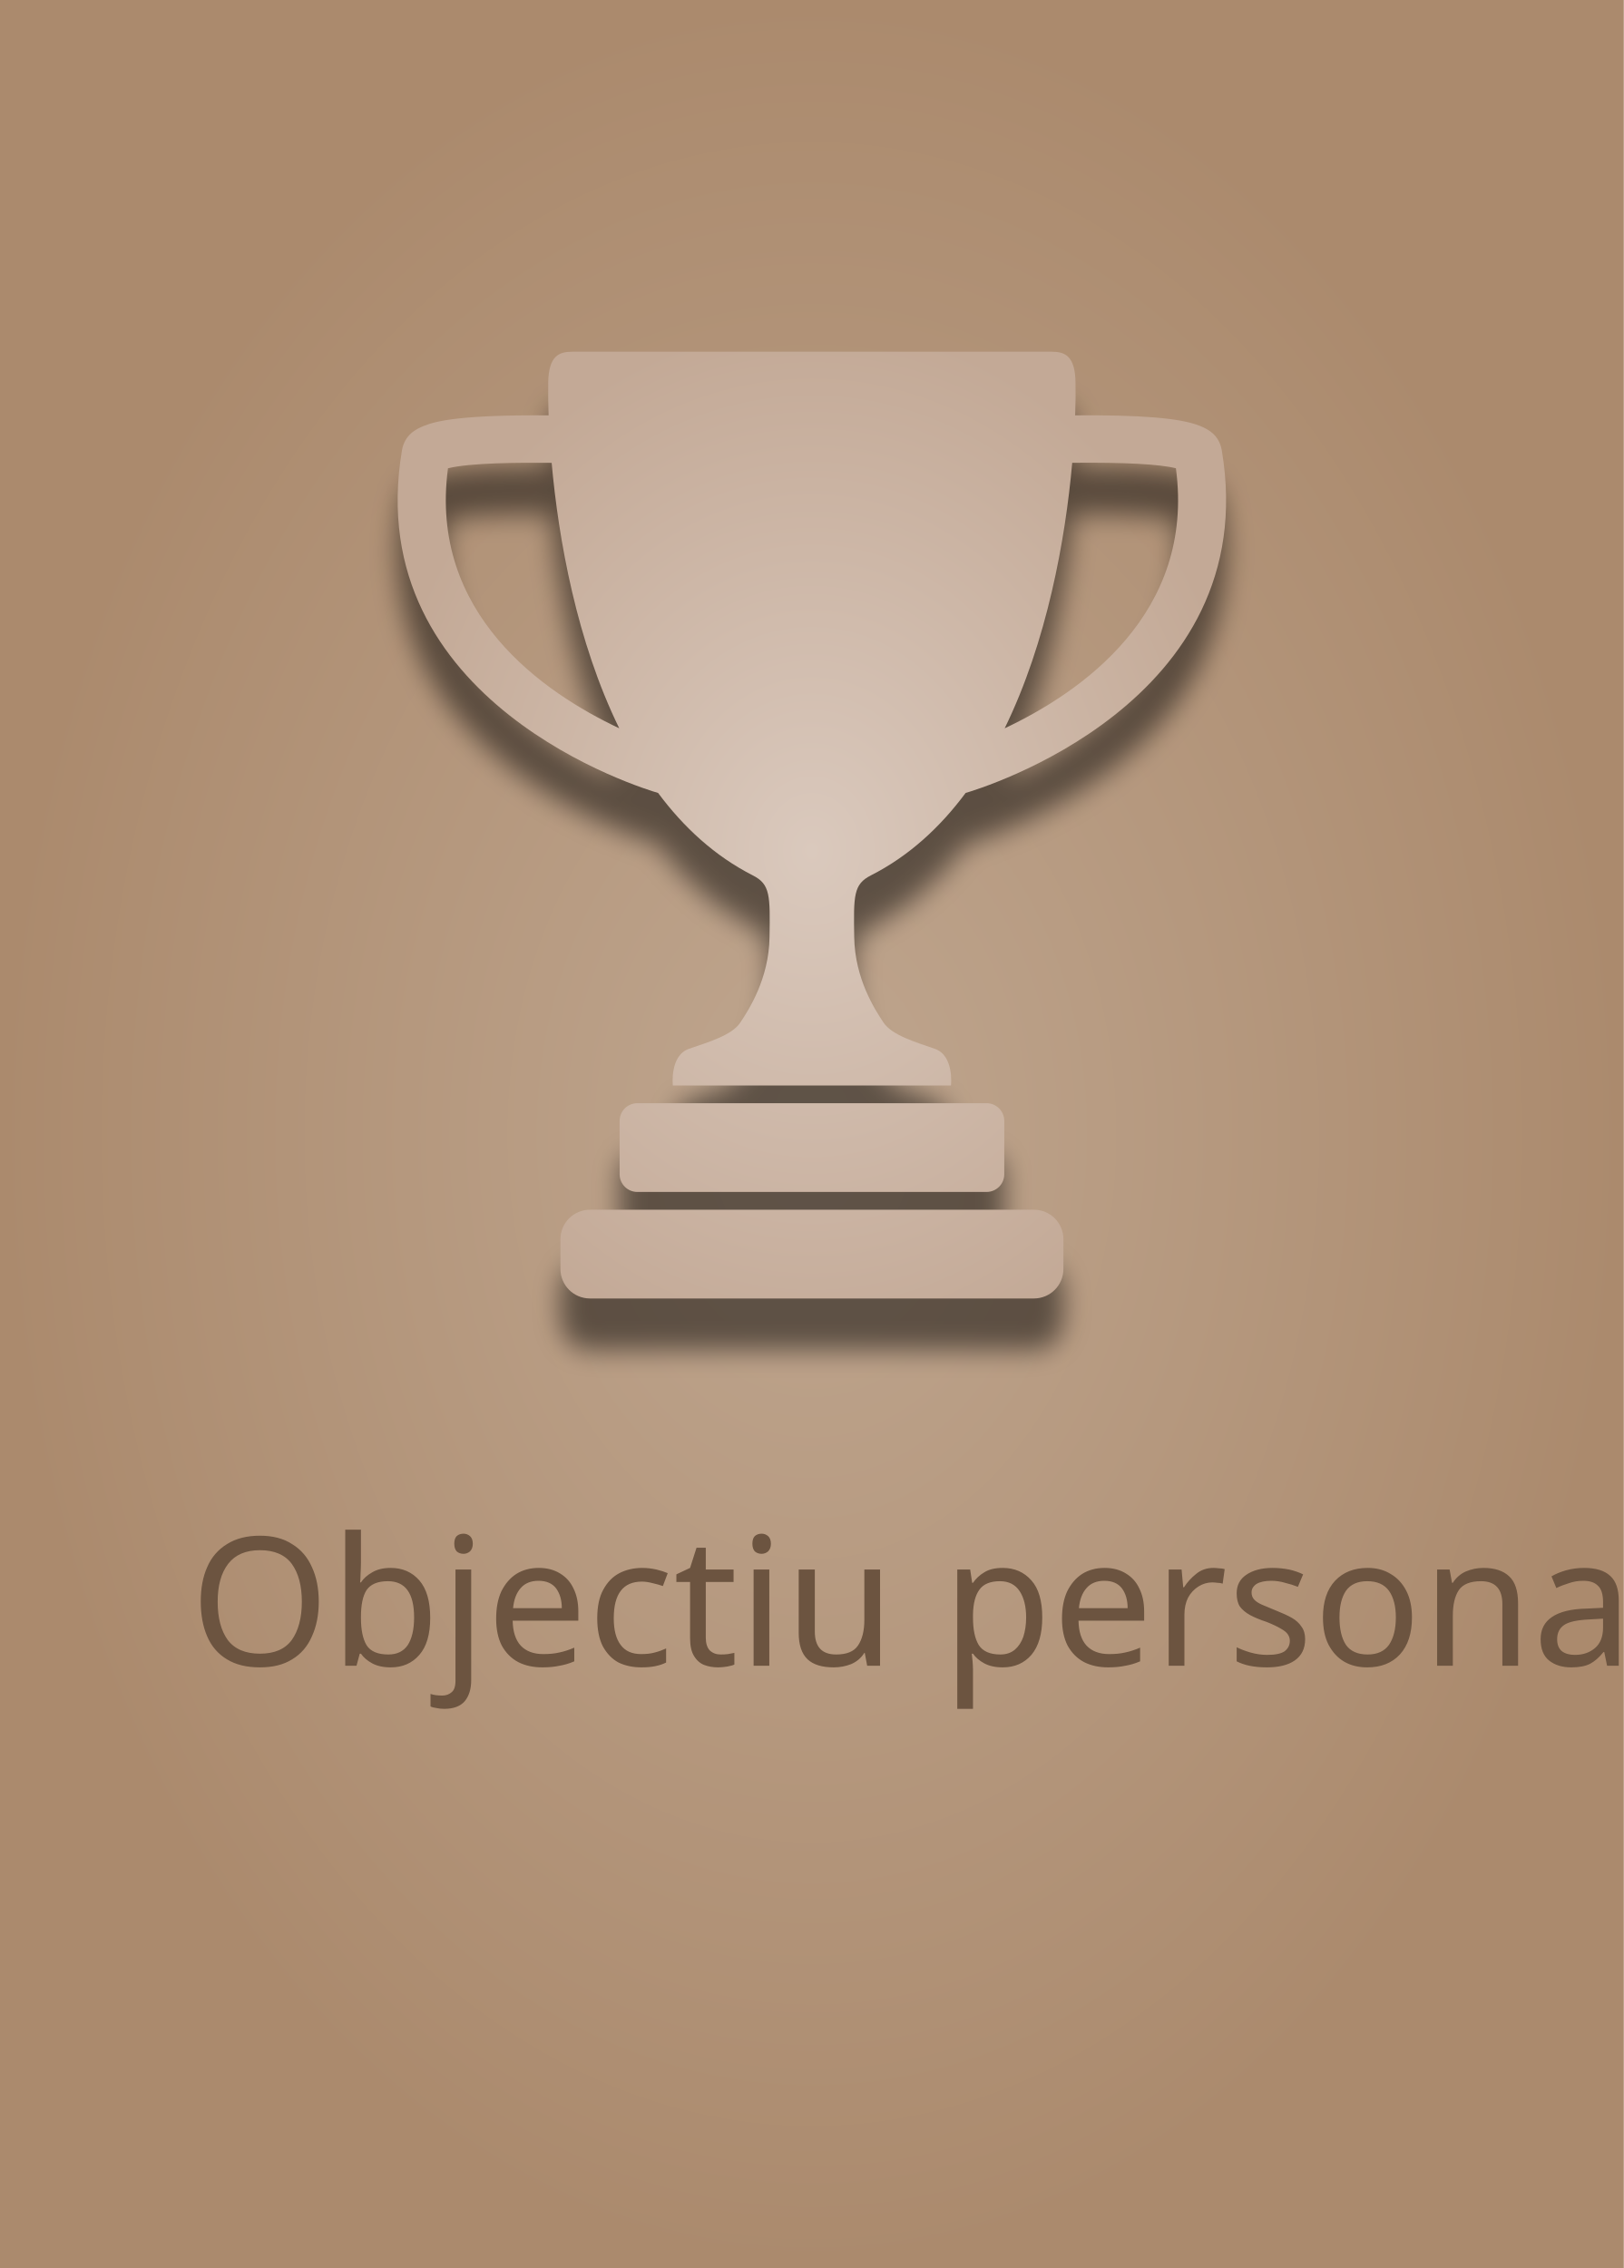
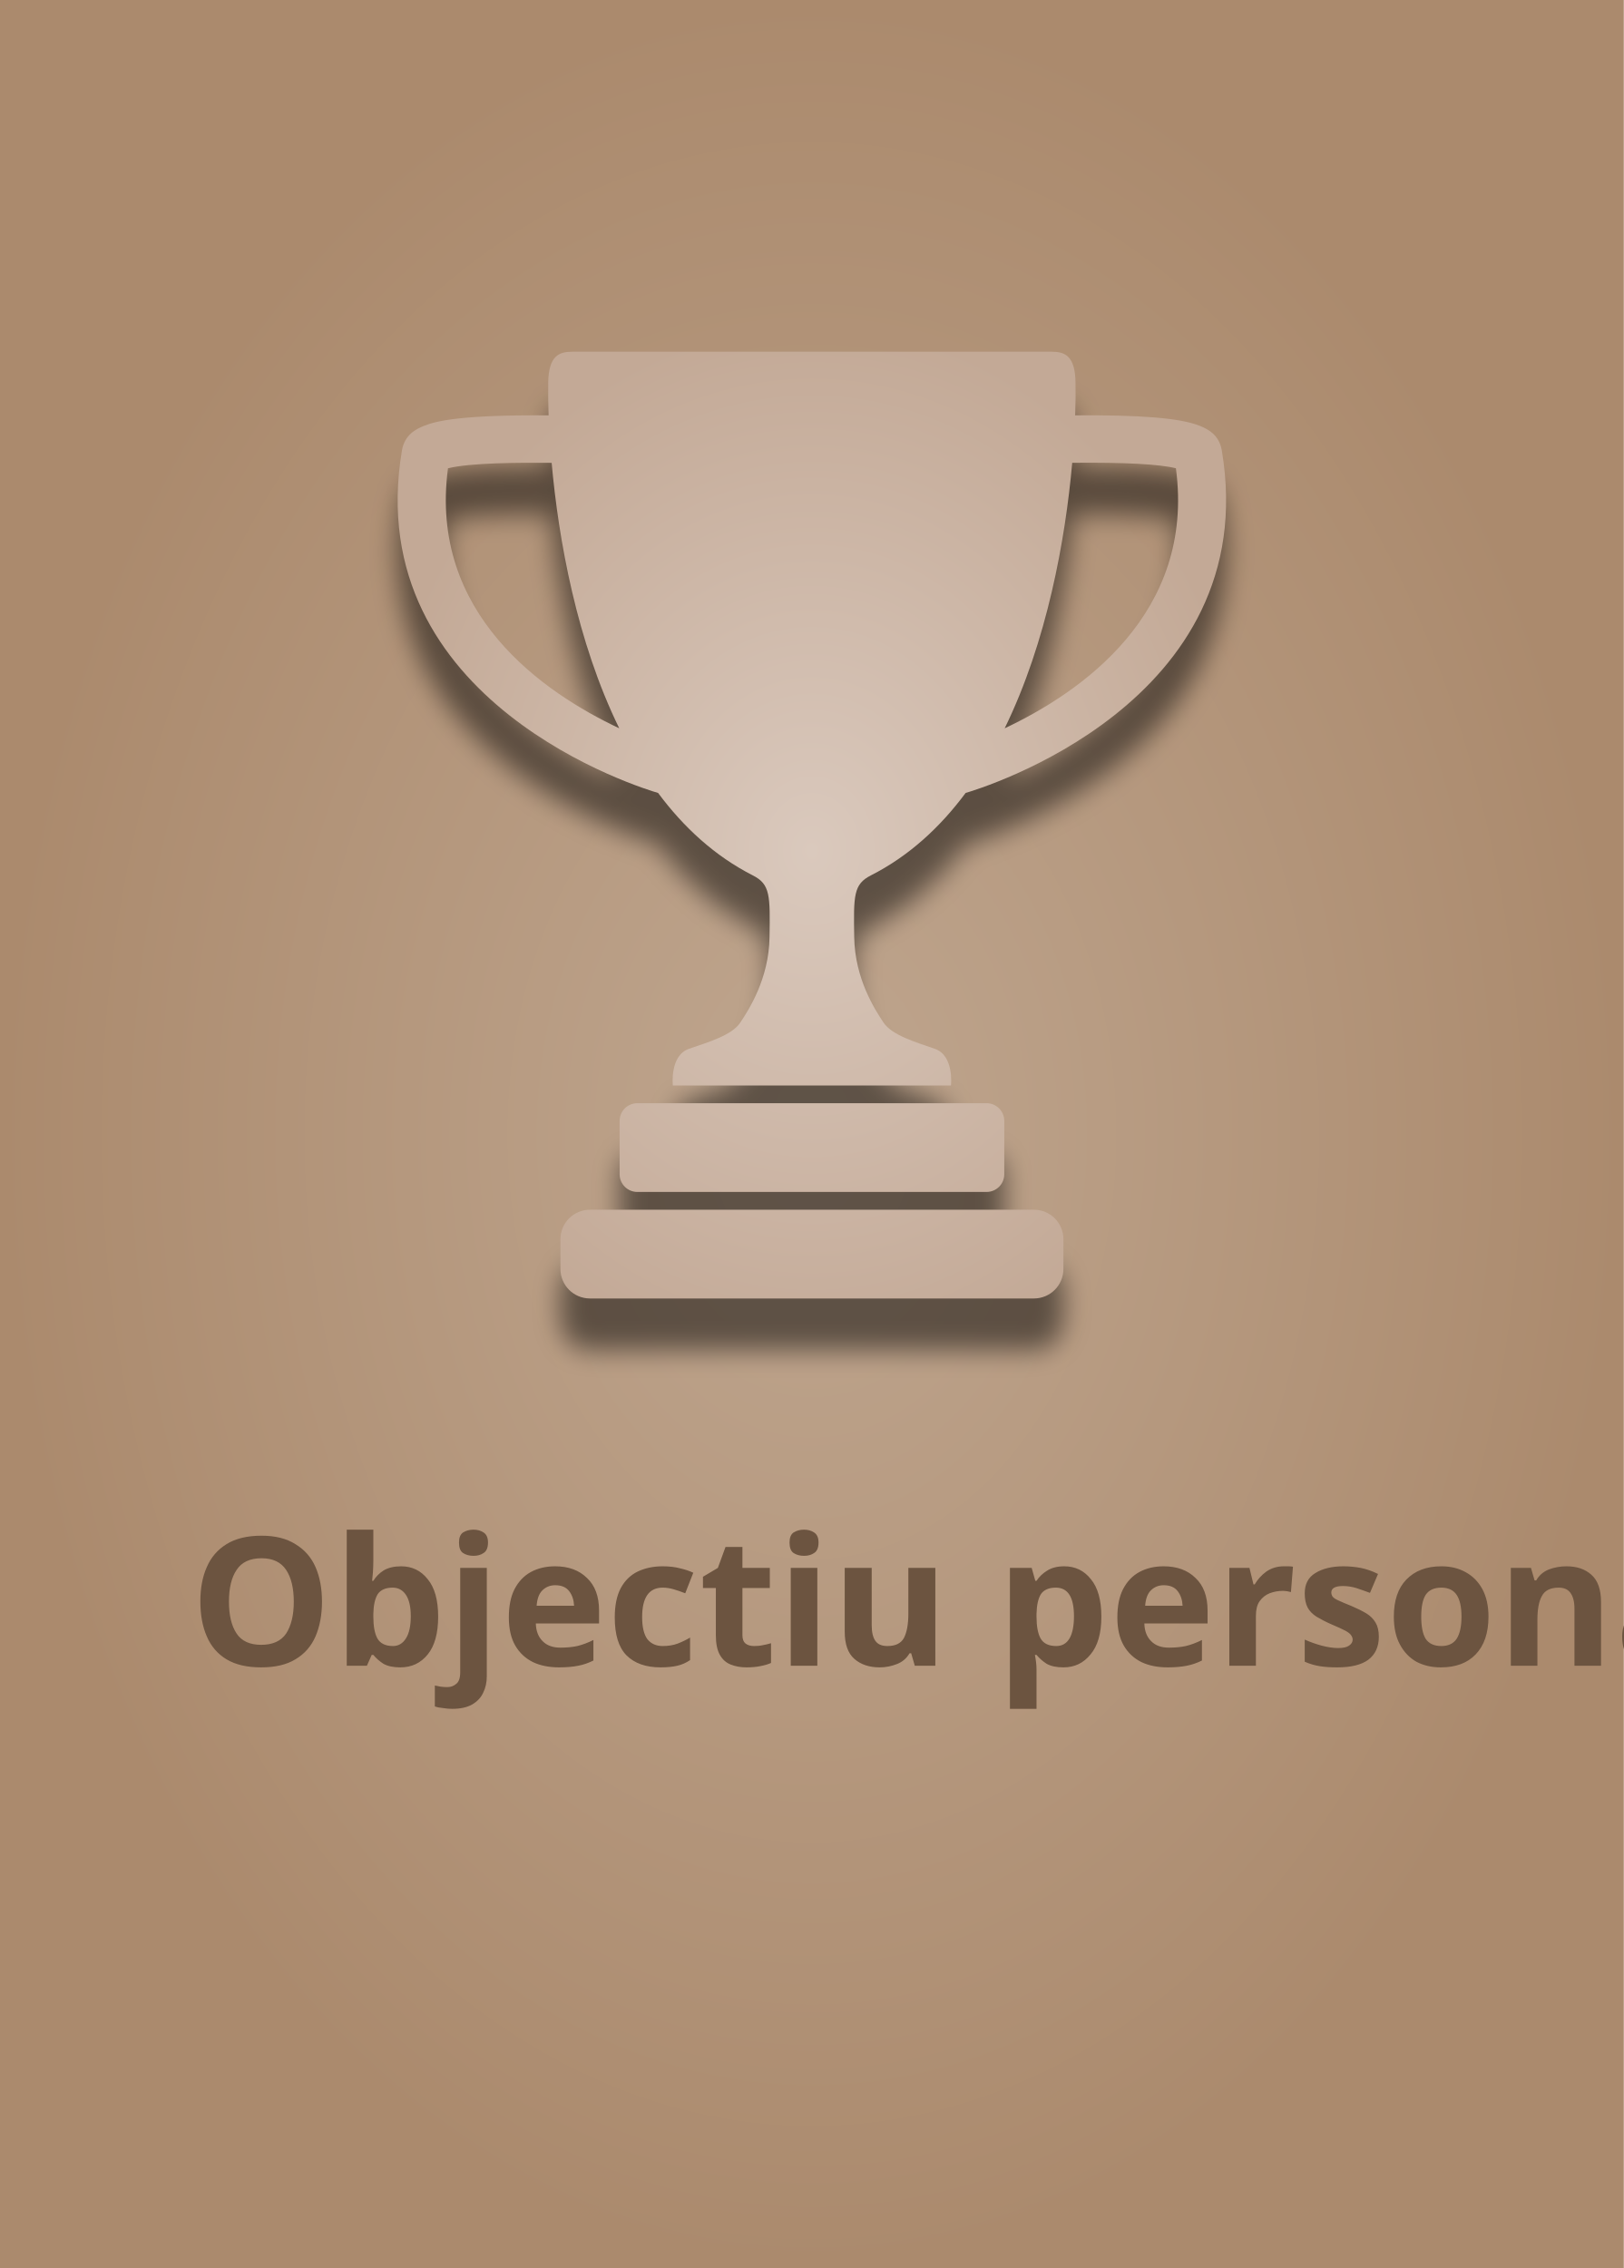
<svg xmlns="http://www.w3.org/2000/svg" xmlns:xlink="http://www.w3.org/1999/xlink" width="63mm" height="88mm" viewBox="0 0 63 88" version="1.1" id="svg3">
+   <style id="grenze-font">
+     @font-face {
+       font-family: 'Grenze';
+       src: url('/fonts/grenze.woff2') format('woff2');
+       font-weight: 100 900;
+     }
+ 
+     /* Inkscape encodes the weight via `font-variation-settings`, which is ignored when the file
+        is loaded as an external image, so the text falls back to 400. Pin the intended 800. */
+     text,
+     tspan {
+       font-weight: 800 !important;
+       font-variation-settings: normal !important;
+     }
+   </style>
  <defs id="defs3">
    <linearGradient id="linearGradient3">
      <stop style="stop-color:#dac9bd;stop-opacity:1;" offset="0" id="stop5" />
      <stop style="stop-color:#c3a996;stop-opacity:1;" offset="1" id="stop6" />
    </linearGradient>
    <linearGradient id="linearGradient2">
      <stop style="stop-color:#bfa68f;stop-opacity:1;" offset="0" id="stop3" />
      <stop style="stop-color:#ab8a6d;stop-opacity:1;" offset="1" id="stop4" />
    </linearGradient>
    <radialGradient xlink:href="#linearGradient2" id="radialGradient4" cx="31.5" cy="44" fx="31.5" fy="44" r="31.5" gradientTransform="matrix(1,0,0,1.396825,0,-17.46029)" gradientUnits="userSpaceOnUse" />
    <filter style="color-interpolation-filters:sRGB;" id="filter2" x="-0.037" y="-0.033" width="1.075" height="1.12">
      <feFlood result="flood" in="SourceGraphic" flood-opacity="0.498" flood-color="rgb(0,0,0)" id="feFlood1" />
      <feGaussianBlur result="blur" in="SourceGraphic" stdDeviation="0.5" id="feGaussianBlur1" />
      <feOffset result="offset" in="blur" dx="0" dy="2" id="feOffset1" />
      <feComposite result="comp1" operator="in" in="flood" in2="offset" id="feComposite1" />
      <feComposite result="comp2" operator="over" in="SourceGraphic" in2="comp1" id="feComposite2" />
    </filter>
    <radialGradient xlink:href="#linearGradient3" id="radialGradient6" cx="31.5" cy="33.015" fx="31.5" fy="33.015" r="17.271" gradientTransform="matrix(1,0,0,1.19085,0,-6.30082)" gradientUnits="userSpaceOnUse" />
  </defs>
  <path id="rect1" style="fill:url(#radialGradient4);fill-opacity:1;stroke-width:0.529" d="M 0,-6.6639056e-5 V 88 H 63 V -6.6639056e-5 Z" />
  <text xml:space="preserve" style="font-style:normal;font-variant:normal;font-weight:normal;font-stretch:normal;font-size:6.956px;font-family:Grenze;-inkscape-font-specification:'Grenze, @wght=800';font-variant-ligatures:normal;font-variant-caps:normal;font-variant-numeric:normal;font-variant-east-asian:normal;font-variation-settings:'wght' 800;writing-mode:lr-tb;direction:ltr;fill:#6c5440;fill-opacity:1;stroke-width:0.773" x="7.366" y="64.633" id="text1">
    <tspan id="tspan1" style="font-style:normal;font-variant:normal;font-weight:normal;font-stretch:normal;font-size:6.956px;font-family:Grenze;-inkscape-font-specification:'Grenze, @wght=800';font-variant-ligatures:normal;font-variant-caps:normal;font-variant-numeric:normal;font-variant-east-asian:normal;font-variation-settings:'wght' 800;fill:#6c5440;fill-opacity:1;stroke-width:0.773" x="7.366" y="64.633">Objectiu personal</tspan>
  </text>
  <path d="m 22.203,13.647 c -0.506,0 -0.917,0.149 -0.933,1.198 -0.005,0.362 -0.002,0.791 0.014,1.272 -3.413,-0.027 -4.384,0.221 -4.845,0.411 -0.287,0.118 -0.739,0.33 -0.845,0.951 -1.645,9.819 9.44,13.144 9.939,13.288 0.99,1.333 2.201,2.45 3.677,3.2 0.678,0.344 0.671,0.778 0.646,2.395 -0.023,1.616 -0.802,2.812 -1.132,3.311 -0.326,0.499 -1.241,0.761 -1.995,1.022 -0.753,0.264 -0.624,1.422 -0.624,1.422 h 10.791 c 0,0 0.129,-1.159 -0.624,-1.421 -0.753,-0.264 -1.668,-0.526 -1.998,-1.026 -0.33,-0.499 -1.108,-1.695 -1.132,-3.309 -0.025,-1.616 -0.032,-2.05 0.646,-2.395 1.478,-0.75 2.687,-1.867 3.677,-3.2 0.499,-0.143 11.584,-3.471 9.939,-13.288 -0.104,-0.621 -0.556,-0.832 -0.845,-0.951 -0.768,-0.317 -2.377,-0.43 -4.845,-0.411 0.018,-0.482 0.022,-0.909 0.014,-1.272 -0.013,-1.049 -0.423,-1.198 -0.929,-1.198 z m -0.8,4.31 c 0.264,2.97 0.976,6.941 2.622,10.301 -2.938,-1.383 -7.397,-4.443 -6.644,-10.088 0.859,-0.215 2.764,-0.224 4.023,-0.212 z m 20.197,0 c 2.052,-0.02 3.381,0.052 4.023,0.212 0.753,5.646 -3.708,8.708 -6.644,10.09 1.645,-3.36 2.357,-7.331 2.621,-10.301 z M 24.729,42.805 c -0.382,0 -0.689,0.307 -0.689,0.689 v 2.066 c 0,0.382 0.307,0.689 0.689,0.689 h 13.546 c 0.382,0 0.689,-0.307 0.689,-0.689 V 43.494 c 0,-0.382 -0.307,-0.689 -0.689,-0.689 z m -1.837,4.133 c -0.637,0 -1.148,0.511 -1.148,1.148 v 1.148 c 0,0.637 0.511,1.148 1.148,1.148 h 17.219 c 0.637,0 1.148,-0.511 1.148,-1.148 v -1.148 c 0,-0.637 -0.511,-1.148 -1.148,-1.148 z" id="path1-1" style="fill:url(#radialGradient6);fill-opacity:1;stroke-width:0.038;filter:url(#filter2)" />
</svg>
